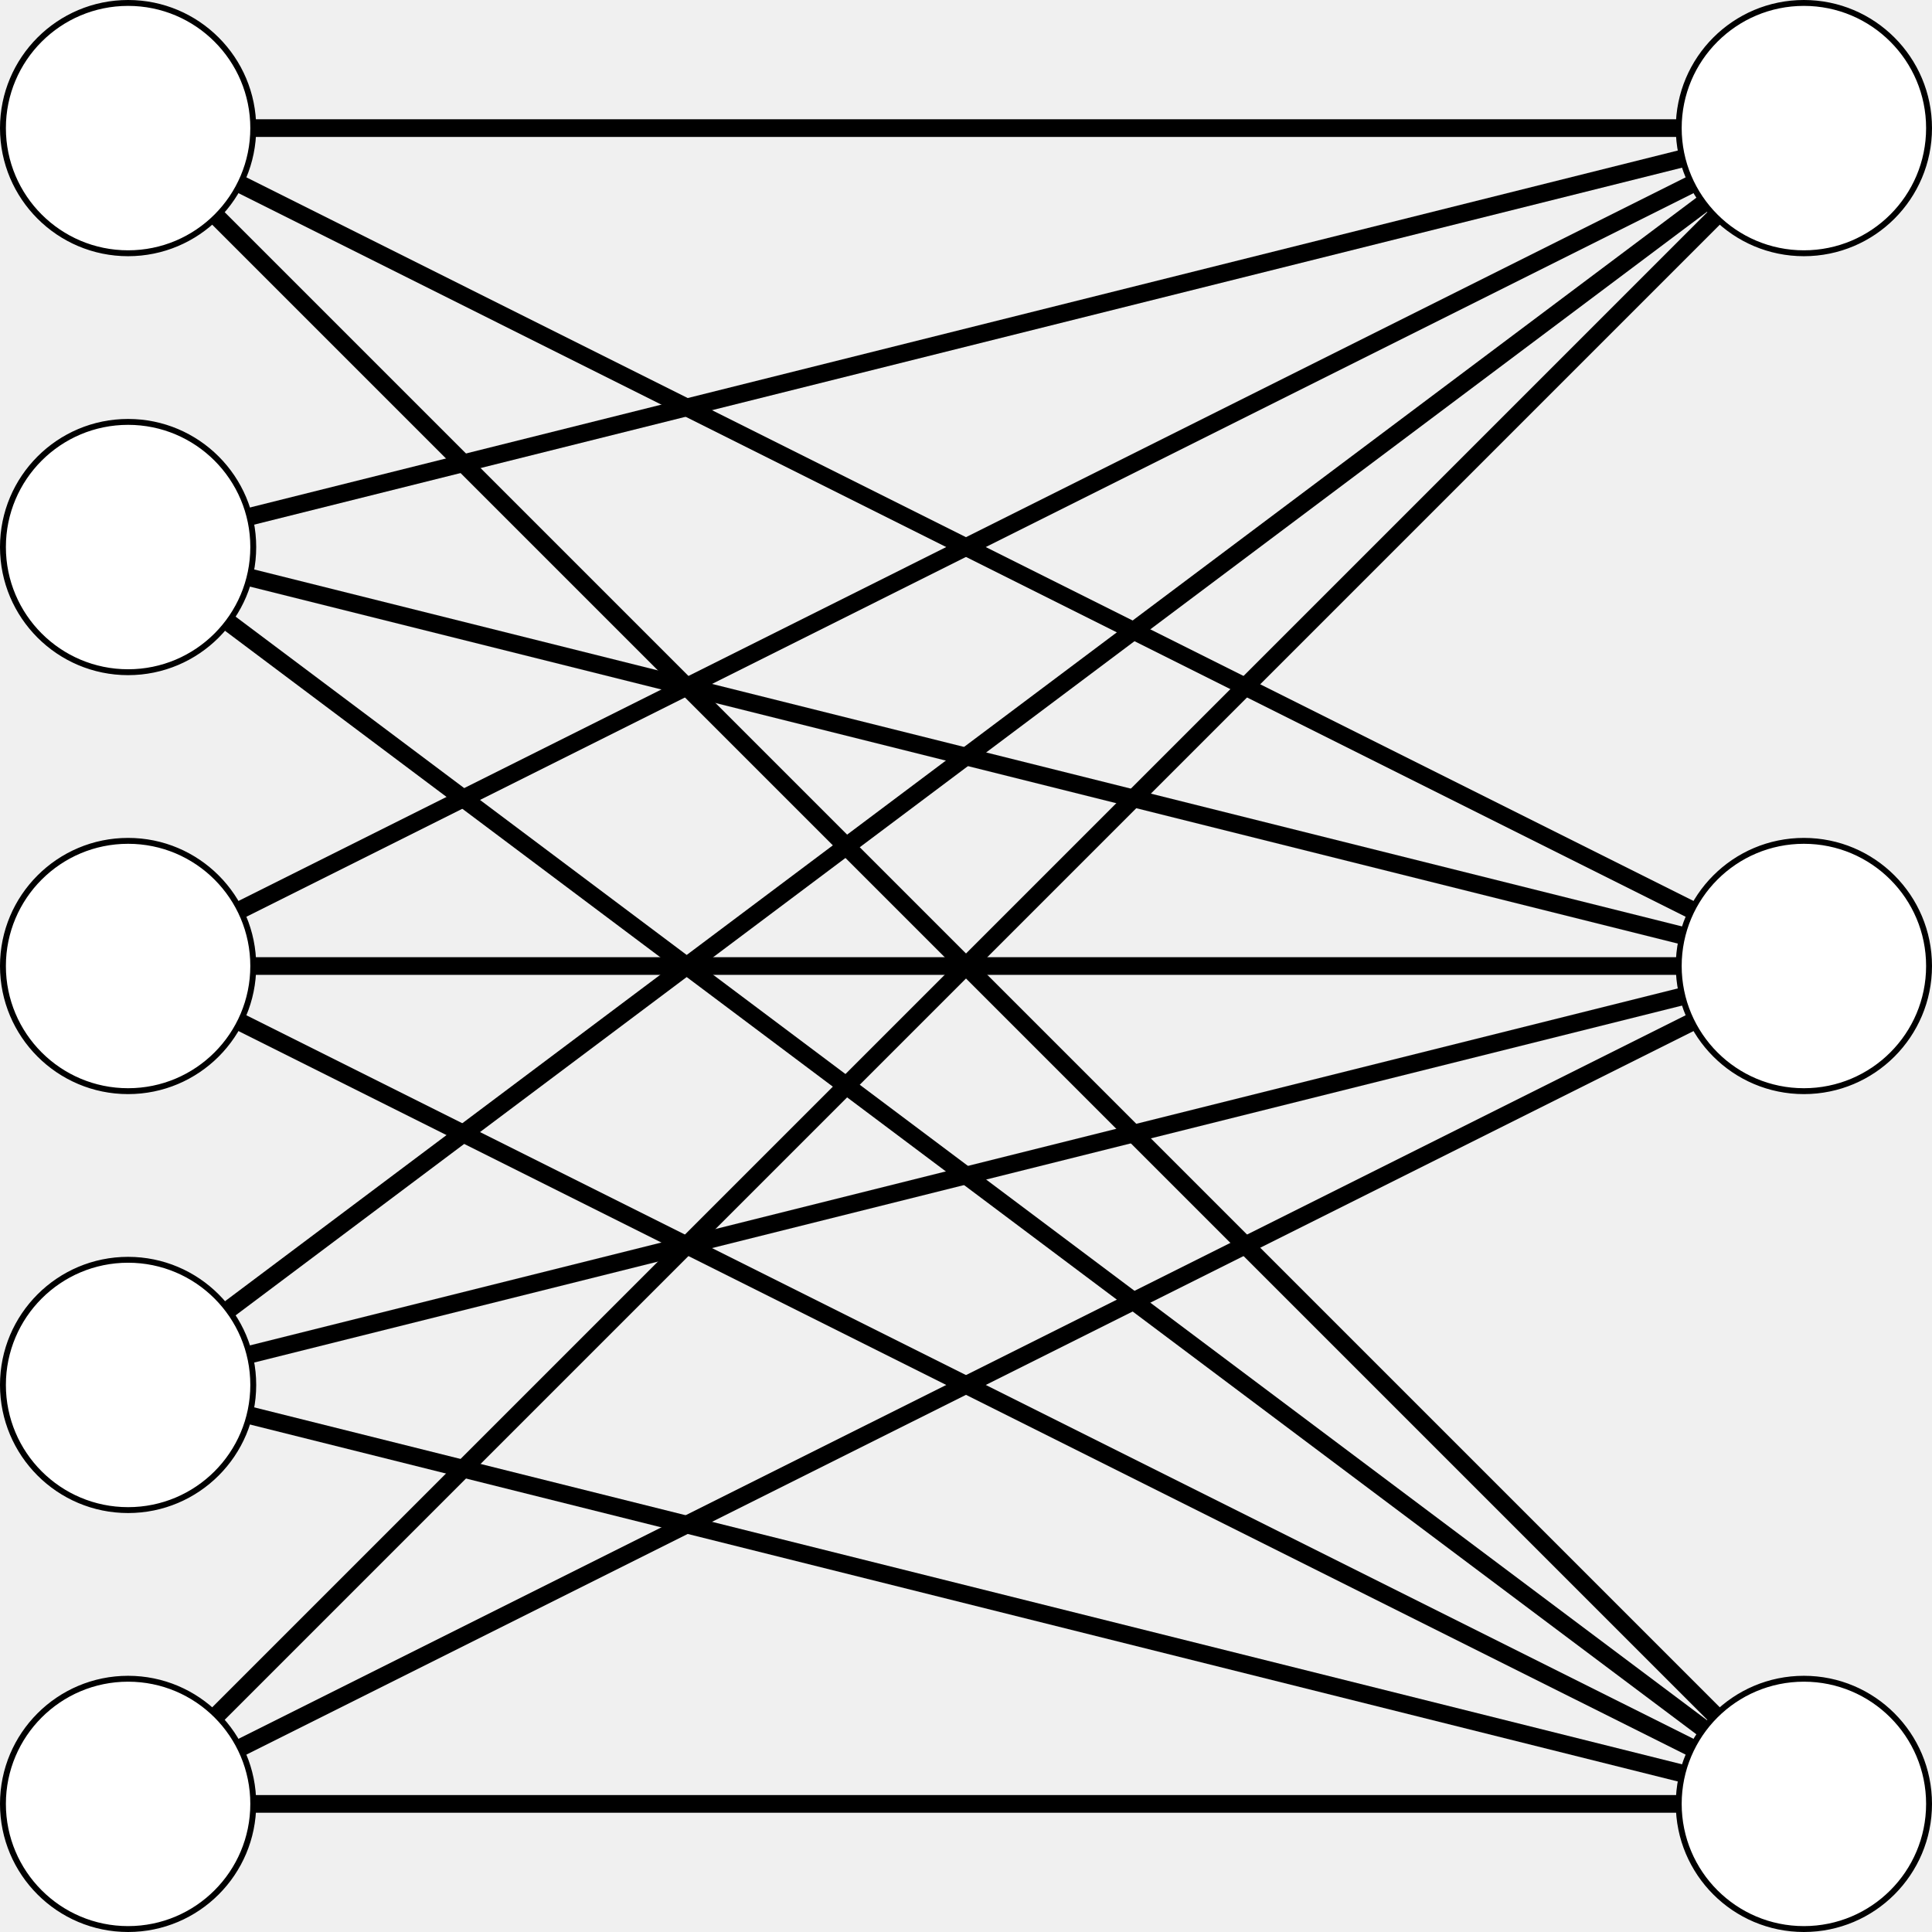
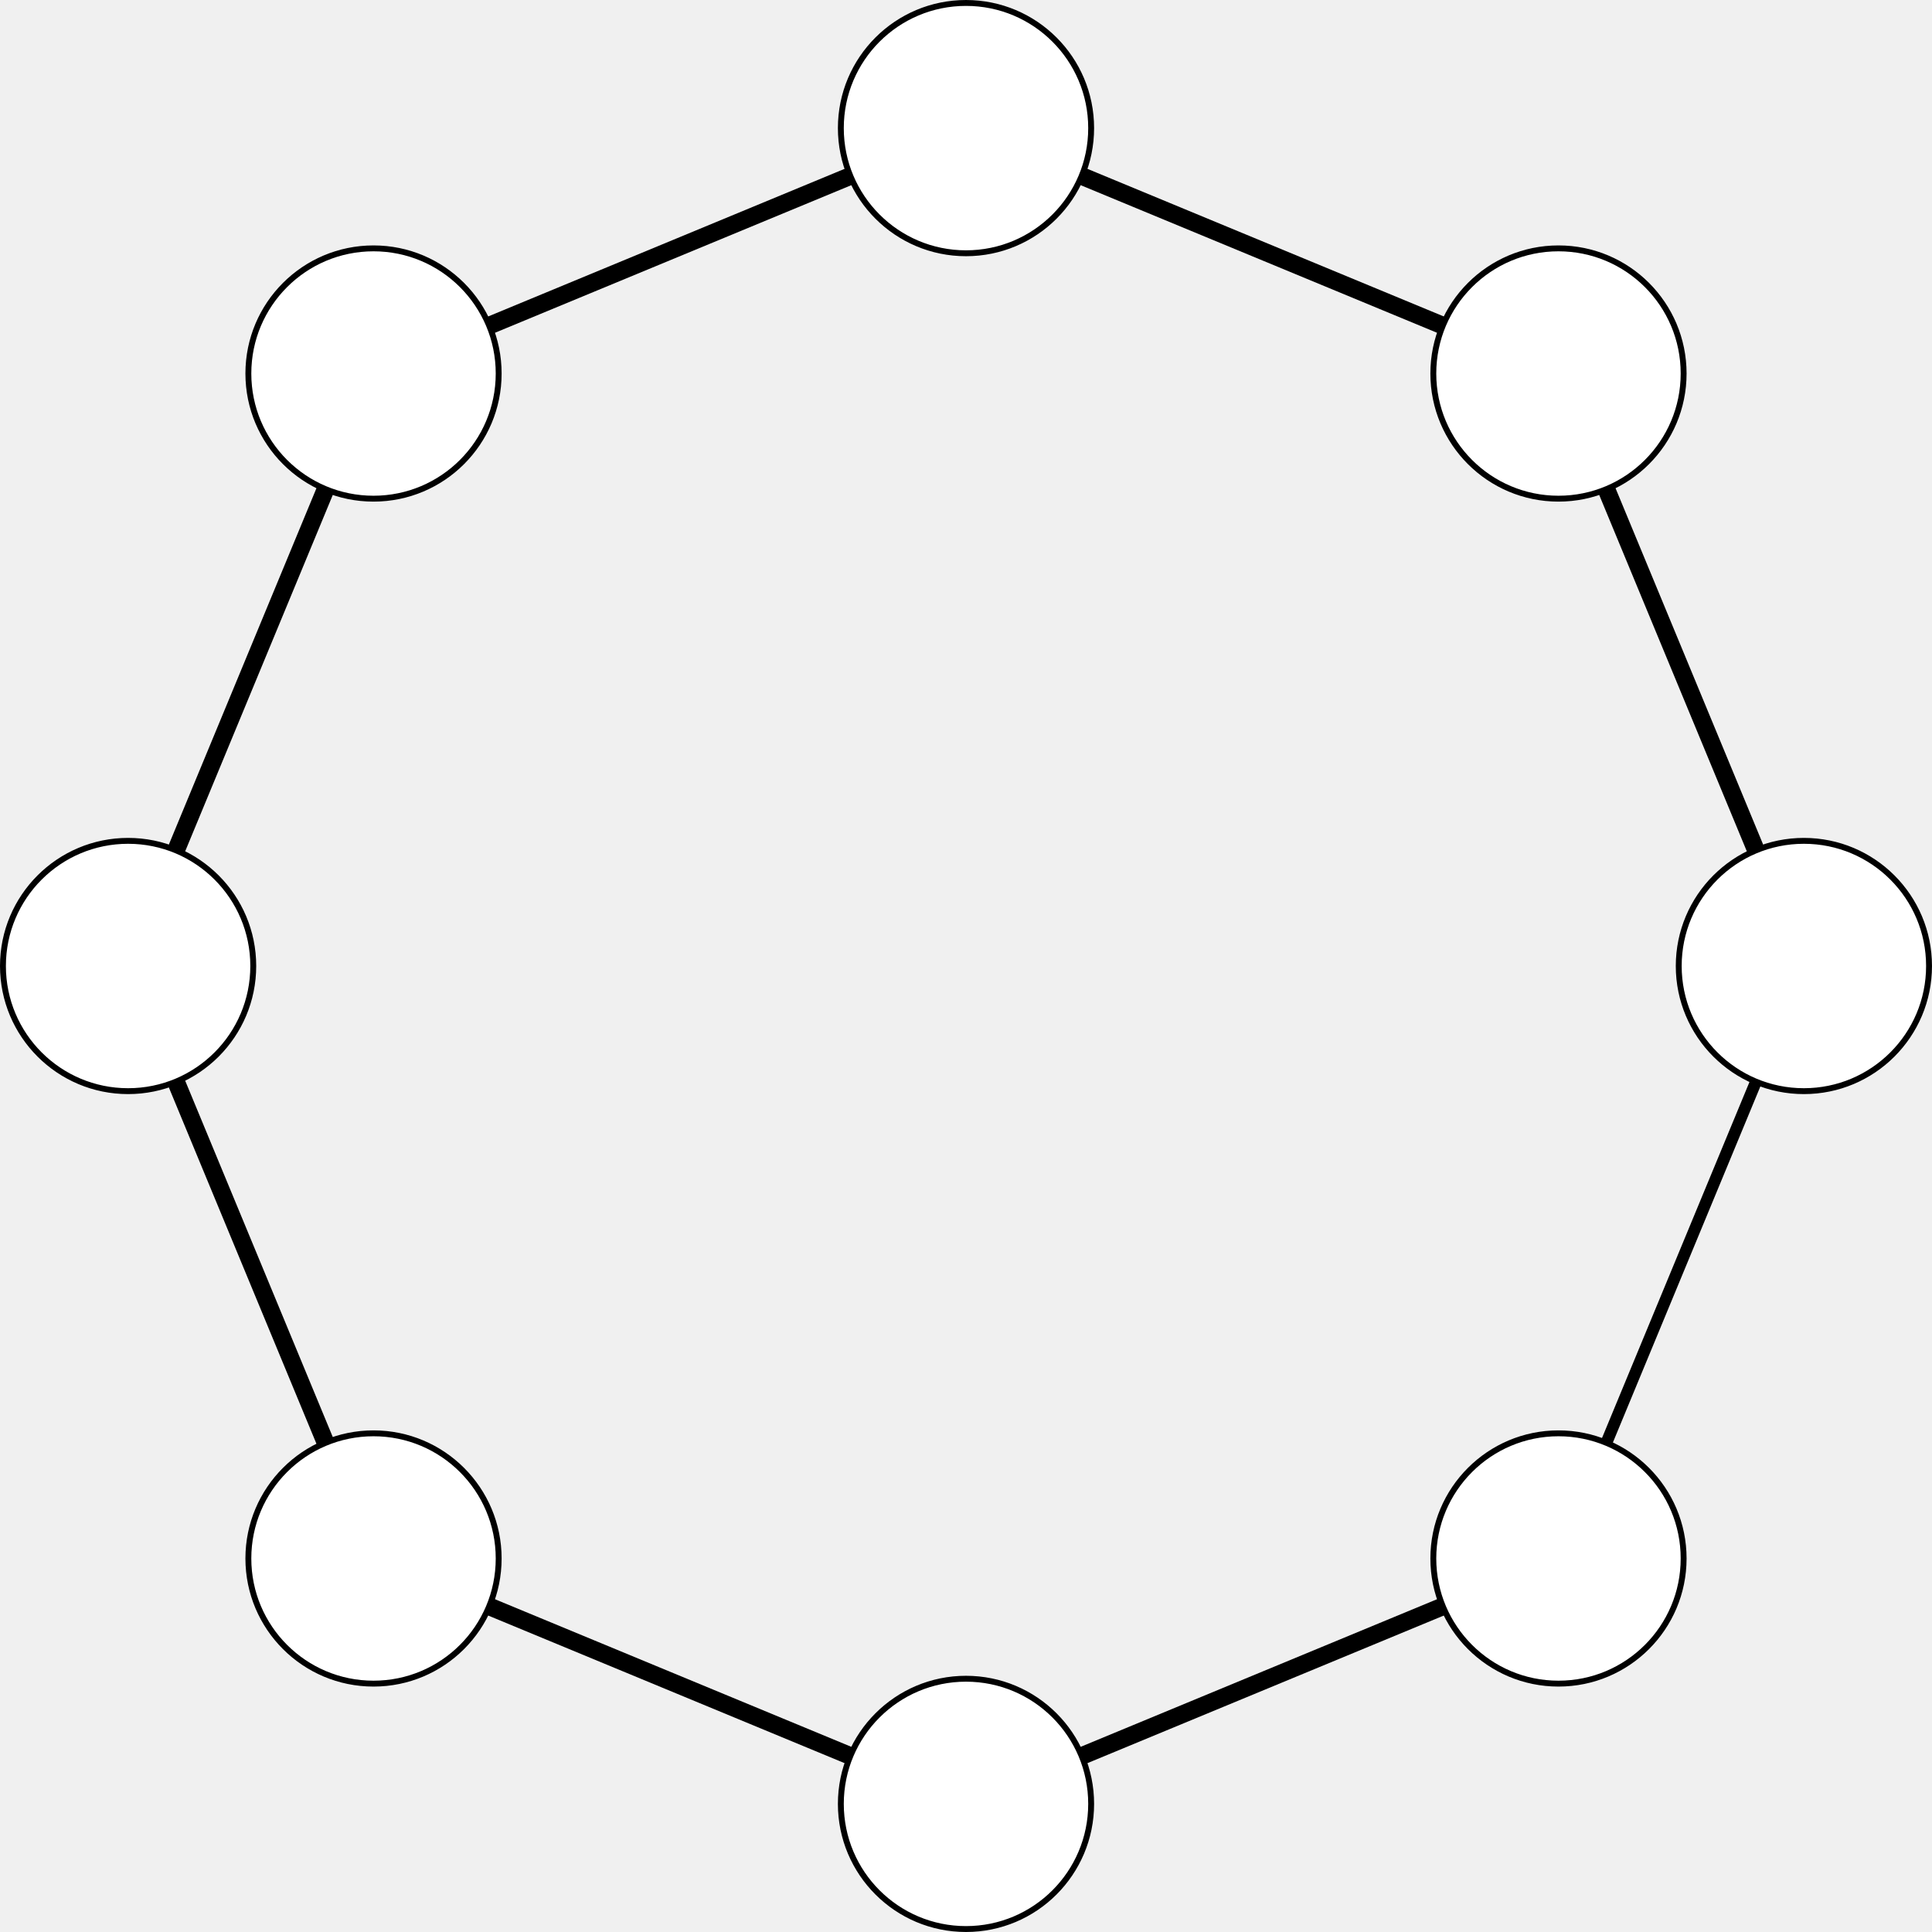
<svg xmlns="http://www.w3.org/2000/svg" version="1.1" width="130.721pt" height="130.721pt" viewBox="-68.679 -72 130.721 130.721">
  <g id="page1">
-     <g stroke-miterlimit="10" transform="translate(-60.01163,50.05327)scale(0.996264,-0.996264)">
+     <g stroke-miterlimit="10" transform="translate(-3.318747,-6.639622)scale(0.996264,-0.996264)">
      <g fill="#000" stroke="#000">
        <g stroke-width="0.4">
+           <g stroke-width="0.8">
+             <path d="M 40.238 -40.238 L 56.905 0.0" fill="none" />
+           </g>
          <g stroke-width="1.2">
-             <path d="M 0.0 0.0 L 113.811 0.0 M 0.0 0.0 L 113.811 56.905 M 0.0 0.0 L 113.811 113.811" fill="none" />
+             <path d="M 56.905 0.0 L 40.238 40.238" fill="none" />
          </g>
-           <path d="M 0.0 0.0" fill="none" />
+           <path d="M 56.905 0.0" fill="none" />
          <g fill="#000" stroke="#000">
            <g fill="#fff">
              <g fill="#000" stroke="#000">
                <g fill="#fff">
-                   <path d="M 8.5 0.0 C 8.5 4.694 4.694 8.5 0.0 8.5 C -4.694 8.5 -8.5 4.694 -8.5 0.0 C -8.5 -4.694 -4.694 -8.5 0.0 -8.5 C 4.694 -8.5 8.5 -4.694 8.5 0.0 Z M 0.0 0.0" />
+                   <path d="M 65.405 0.0 C 65.405 4.694 61.6 8.5 56.905 8.5 C 52.211 8.5 48.405 4.694 48.405 0.0 C 48.405 -4.694 52.211 -8.5 56.905 -8.5 C 61.6 -8.5 65.405 -4.694 65.405 0.0 Z M 56.905 0.0" />
                </g>
              </g>
-               <g stroke="none" transform="scale(-1.00375,1.00375)translate(-60.01163,50.05327)scale(-1,-1)">
-                 <g fill="#000">
-                   <g stroke="none" />
-                 </g>
-               </g>
-             </g>
-           </g>
-           <g stroke-width="1.2">
-             <path d="M 0.0 28.453 L 113.811 0.0 M 0.0 28.453 L 113.811 56.905 M 0.0 28.453 L 113.811 113.811" fill="none" />
-           </g>
-           <path d="M 0.0 28.453" fill="none" />
-           <g fill="#000" stroke="#000">
-             <g fill="#fff">
-               <g fill="#000" stroke="#000">
-                 <g fill="#fff">
-                   <path d="M 8.5 28.453 C 8.5 33.147 4.694 36.953 0.0 36.953 C -4.694 36.953 -8.5 33.147 -8.5 28.453 C -8.5 23.758 -4.694 19.953 0.0 19.953 C 4.694 19.953 8.5 23.758 8.5 28.453 Z M 0.0 28.453" />
-                 </g>
-               </g>
-               <g transform="translate(0.0,28.45274)">
-                 <g stroke="none" transform="scale(-1.00375,1.00375)translate(-60.01163,50.05327)scale(-1,-1)">
+               <g transform="translate(56.90549,0.0)">
+                 <g stroke="none" transform="scale(-1.00375,1.00375)translate(-3.318747,-6.639622)scale(-1,-1)">
                  <g fill="#000">
                    <g stroke="none" />
                  </g>
                </g>
              </g>
            </g>
          </g>
          <g stroke-width="1.2">
-             <path d="M 0.0 56.905 L 113.811 0.0 M 0.0 56.905 L 113.811 56.905 M 0.0 56.905 L 113.811 113.811" fill="none" />
+             <path d="M 40.238 40.238 L 0.0 56.905" fill="none" />
+           </g>
+           <path d="M 40.238 40.238" fill="none" />
+           <g fill="#000" stroke="#000">
+             <g fill="#fff">
+               <g fill="#000" stroke="#000">
+                 <g fill="#fff">
+                   <path d="M 48.738 40.238 C 48.738 44.933 44.933 48.738 40.238 48.738 C 35.544 48.738 31.738 44.933 31.738 40.238 C 31.738 35.544 35.544 31.738 40.238 31.738 C 44.933 31.738 48.738 35.544 48.738 40.238 Z M 40.238 40.238" />
+                 </g>
+               </g>
+               <g transform="translate(40.2383,40.2383)">
+                 <g stroke="none" transform="scale(-1.00375,1.00375)translate(-3.318747,-6.639622)scale(-1,-1)">
+                   <g fill="#000">
+                     <g stroke="none" />
+                   </g>
+                 </g>
+               </g>
+             </g>
+           </g>
+           <g stroke-width="1.2">
+             <path d="M 0.0 56.905 L -40.238 40.238" fill="none" />
          </g>
          <path d="M 0.0 56.905" fill="none" />
          <g fill="#000" stroke="#000">
            <g fill="#fff">
              <g fill="#000" stroke="#000">
                <g fill="#fff">
                  <path d="M 8.5 56.905 C 8.5 61.6 4.694 65.405 0.0 65.405 C -4.694 65.405 -8.5 61.6 -8.5 56.905 C -8.5 52.211 -4.694 48.405 0.0 48.405 C 4.694 48.405 8.5 52.211 8.5 56.905 Z M 0.0 56.905" />
                </g>
              </g>
              <g transform="translate(0.0,56.90549)">
-                 <g stroke="none" transform="scale(-1.00375,1.00375)translate(-60.01163,50.05327)scale(-1,-1)">
+                 <g stroke="none" transform="scale(-1.00375,1.00375)translate(-3.318747,-6.639622)scale(-1,-1)">
                  <g fill="#000">
                    <g stroke="none" />
                  </g>
                </g>
              </g>
            </g>
          </g>
          <g stroke-width="1.2">
-             <path d="M 0.0 85.358 L 113.811 0.0 M 0.0 85.358 L 113.811 56.905 M 0.0 85.358 L 113.811 113.811" fill="none" />
+             <path d="M -40.238 40.238 L -56.905 0.0" fill="none" />
          </g>
-           <path d="M 0.0 85.358" fill="none" />
+           <path d="M -40.238 40.238" fill="none" />
          <g fill="#000" stroke="#000">
            <g fill="#fff">
              <g fill="#000" stroke="#000">
                <g fill="#fff">
-                   <path d="M 8.5 85.358 C 8.5 90.053 4.694 93.858 0.0 93.858 C -4.694 93.858 -8.5 90.053 -8.5 85.358 C -8.5 80.664 -4.694 76.858 0.0 76.858 C 4.694 76.858 8.5 80.664 8.5 85.358 Z M 0.0 85.358" />
+                   <path d="M -31.738 40.238 C -31.738 44.933 -35.544 48.738 -40.238 48.738 C -44.933 48.738 -48.738 44.933 -48.738 40.238 C -48.738 35.544 -44.933 31.738 -40.238 31.738 C -35.544 31.738 -31.738 35.544 -31.738 40.238 Z M -40.238 40.238" />
                </g>
              </g>
-               <g transform="translate(0.0,85.35823)">
-                 <g stroke="none" transform="scale(-1.00375,1.00375)translate(-60.01163,50.05327)scale(-1,-1)">
+               <g transform="translate(-40.2383,40.2383)">
+                 <g stroke="none" transform="scale(-1.00375,1.00375)translate(-3.318747,-6.639622)scale(-1,-1)">
                  <g fill="#000">
                    <g stroke="none" />
                  </g>
                </g>
              </g>
            </g>
          </g>
          <g stroke-width="1.2">
-             <path d="M 0.0 113.811 L 113.811 0.0 M 0.0 113.811 L 113.811 56.905 M 0.0 113.811 L 113.811 113.811" fill="none" />
+             <path d="M -56.905 0.0 L -40.238 -40.238" fill="none" />
          </g>
-           <path d="M 0.0 113.811" fill="none" />
+           <path d="M -56.905 0.0" fill="none" />
          <g fill="#000" stroke="#000">
            <g fill="#fff">
              <g fill="#000" stroke="#000">
                <g fill="#fff">
-                   <path d="M 8.5 113.811 C 8.5 118.505 4.694 122.311 0.0 122.311 C -4.694 122.311 -8.5 118.505 -8.5 113.811 C -8.5 109.117 -4.694 105.311 0.0 105.311 C 4.694 105.311 8.5 109.117 8.5 113.811 Z M 0.0 113.811" />
+                   <path d="M -48.405 0.0 C -48.405 4.694 -52.211 8.5 -56.905 8.5 C -61.6 8.5 -65.405 4.694 -65.405 0.0 C -65.405 -4.694 -61.6 -8.5 -56.905 -8.5 C -52.211 -8.5 -48.405 -4.694 -48.405 0.0 Z M -56.905 0.0" />
                </g>
              </g>
-               <g transform="translate(0.0,113.811)">
-                 <g stroke="none" transform="scale(-1.00375,1.00375)translate(-60.01163,50.05327)scale(-1,-1)">
+               <g transform="translate(-56.90549,0.0)">
+                 <g stroke="none" transform="scale(-1.00375,1.00375)translate(-3.318747,-6.639622)scale(-1,-1)">
                  <g fill="#000">
                    <g stroke="none" />
                  </g>
                </g>
              </g>
            </g>
          </g>
-           <path d="M 113.811 0.0 M 113.811 56.905 M 113.811 113.811" fill="none" />
+           <g stroke-width="1.2">
+             <path d="M -40.238 -40.238 L 0.0 -56.905" fill="none" />
+           </g>
+           <path d="M -40.238 -40.238" fill="none" />
          <g fill="#000" stroke="#000">
            <g fill="#fff">
              <g fill="#000" stroke="#000">
                <g fill="#fff">
-                   <path d="M 122.311 0.0 C 122.311 4.694 118.505 8.5 113.811 8.5 C 109.117 8.5 105.311 4.694 105.311 0.0 C 105.311 -4.694 109.117 -8.5 113.811 -8.5 C 118.505 -8.5 122.311 -4.694 122.311 0.0 Z M 113.811 0.0" />
+                   <path d="M -31.738 -40.238 C -31.738 -35.544 -35.544 -31.738 -40.238 -31.738 C -44.933 -31.738 -48.738 -35.544 -48.738 -40.238 C -48.738 -44.933 -44.933 -48.738 -40.238 -48.738 C -35.544 -48.738 -31.738 -44.933 -31.738 -40.238 Z M -40.238 -40.238" />
                </g>
              </g>
-               <g transform="translate(113.811,0.0)">
-                 <g stroke="none" transform="scale(-1.00375,1.00375)translate(-60.01163,50.05327)scale(-1,-1)">
+               <g transform="translate(-40.2383,-40.2383)">
+                 <g stroke="none" transform="scale(-1.00375,1.00375)translate(-3.318747,-6.639622)scale(-1,-1)">
                  <g fill="#000">
                    <g stroke="none" />
                  </g>
                </g>
              </g>
            </g>
          </g>
+           <g stroke-width="1.2">
+             <path d="M 0.0 -56.905 L 40.238 -40.238" fill="none" />
+           </g>
+           <path d="M 0.0 -56.905" fill="none" />
          <g fill="#000" stroke="#000">
            <g fill="#fff">
              <g fill="#000" stroke="#000">
                <g fill="#fff">
-                   <path d="M 122.311 56.905 C 122.311 61.6 118.505 65.405 113.811 65.405 C 109.117 65.405 105.311 61.6 105.311 56.905 C 105.311 52.211 109.117 48.405 113.811 48.405 C 118.505 48.405 122.311 52.211 122.311 56.905 Z M 113.811 56.905" />
+                   <path d="M 8.5 -56.905 C 8.5 -52.211 4.694 -48.405 0.0 -48.405 C -4.694 -48.405 -8.5 -52.211 -8.5 -56.905 C -8.5 -61.6 -4.694 -65.405 0.0 -65.405 C 4.694 -65.405 8.5 -61.6 8.5 -56.905 Z M 0.0 -56.905" />
                </g>
              </g>
-               <g transform="translate(113.811,56.90549)">
-                 <g stroke="none" transform="scale(-1.00375,1.00375)translate(-60.01163,50.05327)scale(-1,-1)">
+               <g transform="translate(0.0,-56.90549)">
+                 <g stroke="none" transform="scale(-1.00375,1.00375)translate(-3.318747,-6.639622)scale(-1,-1)">
                  <g fill="#000">
                    <g stroke="none" />
                  </g>
                </g>
              </g>
            </g>
          </g>
+           <path d="M 40.238 -40.238" fill="none" />
          <g fill="#000" stroke="#000">
            <g fill="#fff">
              <g fill="#000" stroke="#000">
                <g fill="#fff">
-                   <path d="M 122.311 113.811 C 122.311 118.505 118.505 122.311 113.811 122.311 C 109.117 122.311 105.311 118.505 105.311 113.811 C 105.311 109.117 109.117 105.311 113.811 105.311 C 118.505 105.311 122.311 109.117 122.311 113.811 Z M 113.811 113.811" />
+                   <path d="M 48.738 -40.238 C 48.738 -35.544 44.933 -31.738 40.238 -31.738 C 35.544 -31.738 31.738 -35.544 31.738 -40.238 C 31.738 -44.933 35.544 -48.738 40.238 -48.738 C 44.933 -48.738 48.738 -44.933 48.738 -40.238 Z M 40.238 -40.238" />
                </g>
              </g>
-               <g transform="translate(113.811,113.811)">
-                 <g stroke="none" transform="scale(-1.00375,1.00375)translate(-60.01163,50.05327)scale(-1,-1)">
+               <g transform="translate(40.2383,-40.2383)">
+                 <g stroke="none" transform="scale(-1.00375,1.00375)translate(-3.318747,-6.639622)scale(-1,-1)">
                  <g fill="#000">
                    <g stroke="none" />
                  </g>
                </g>
              </g>
            </g>
          </g>
        </g>
      </g>
    </g>
  </g>
</svg>
